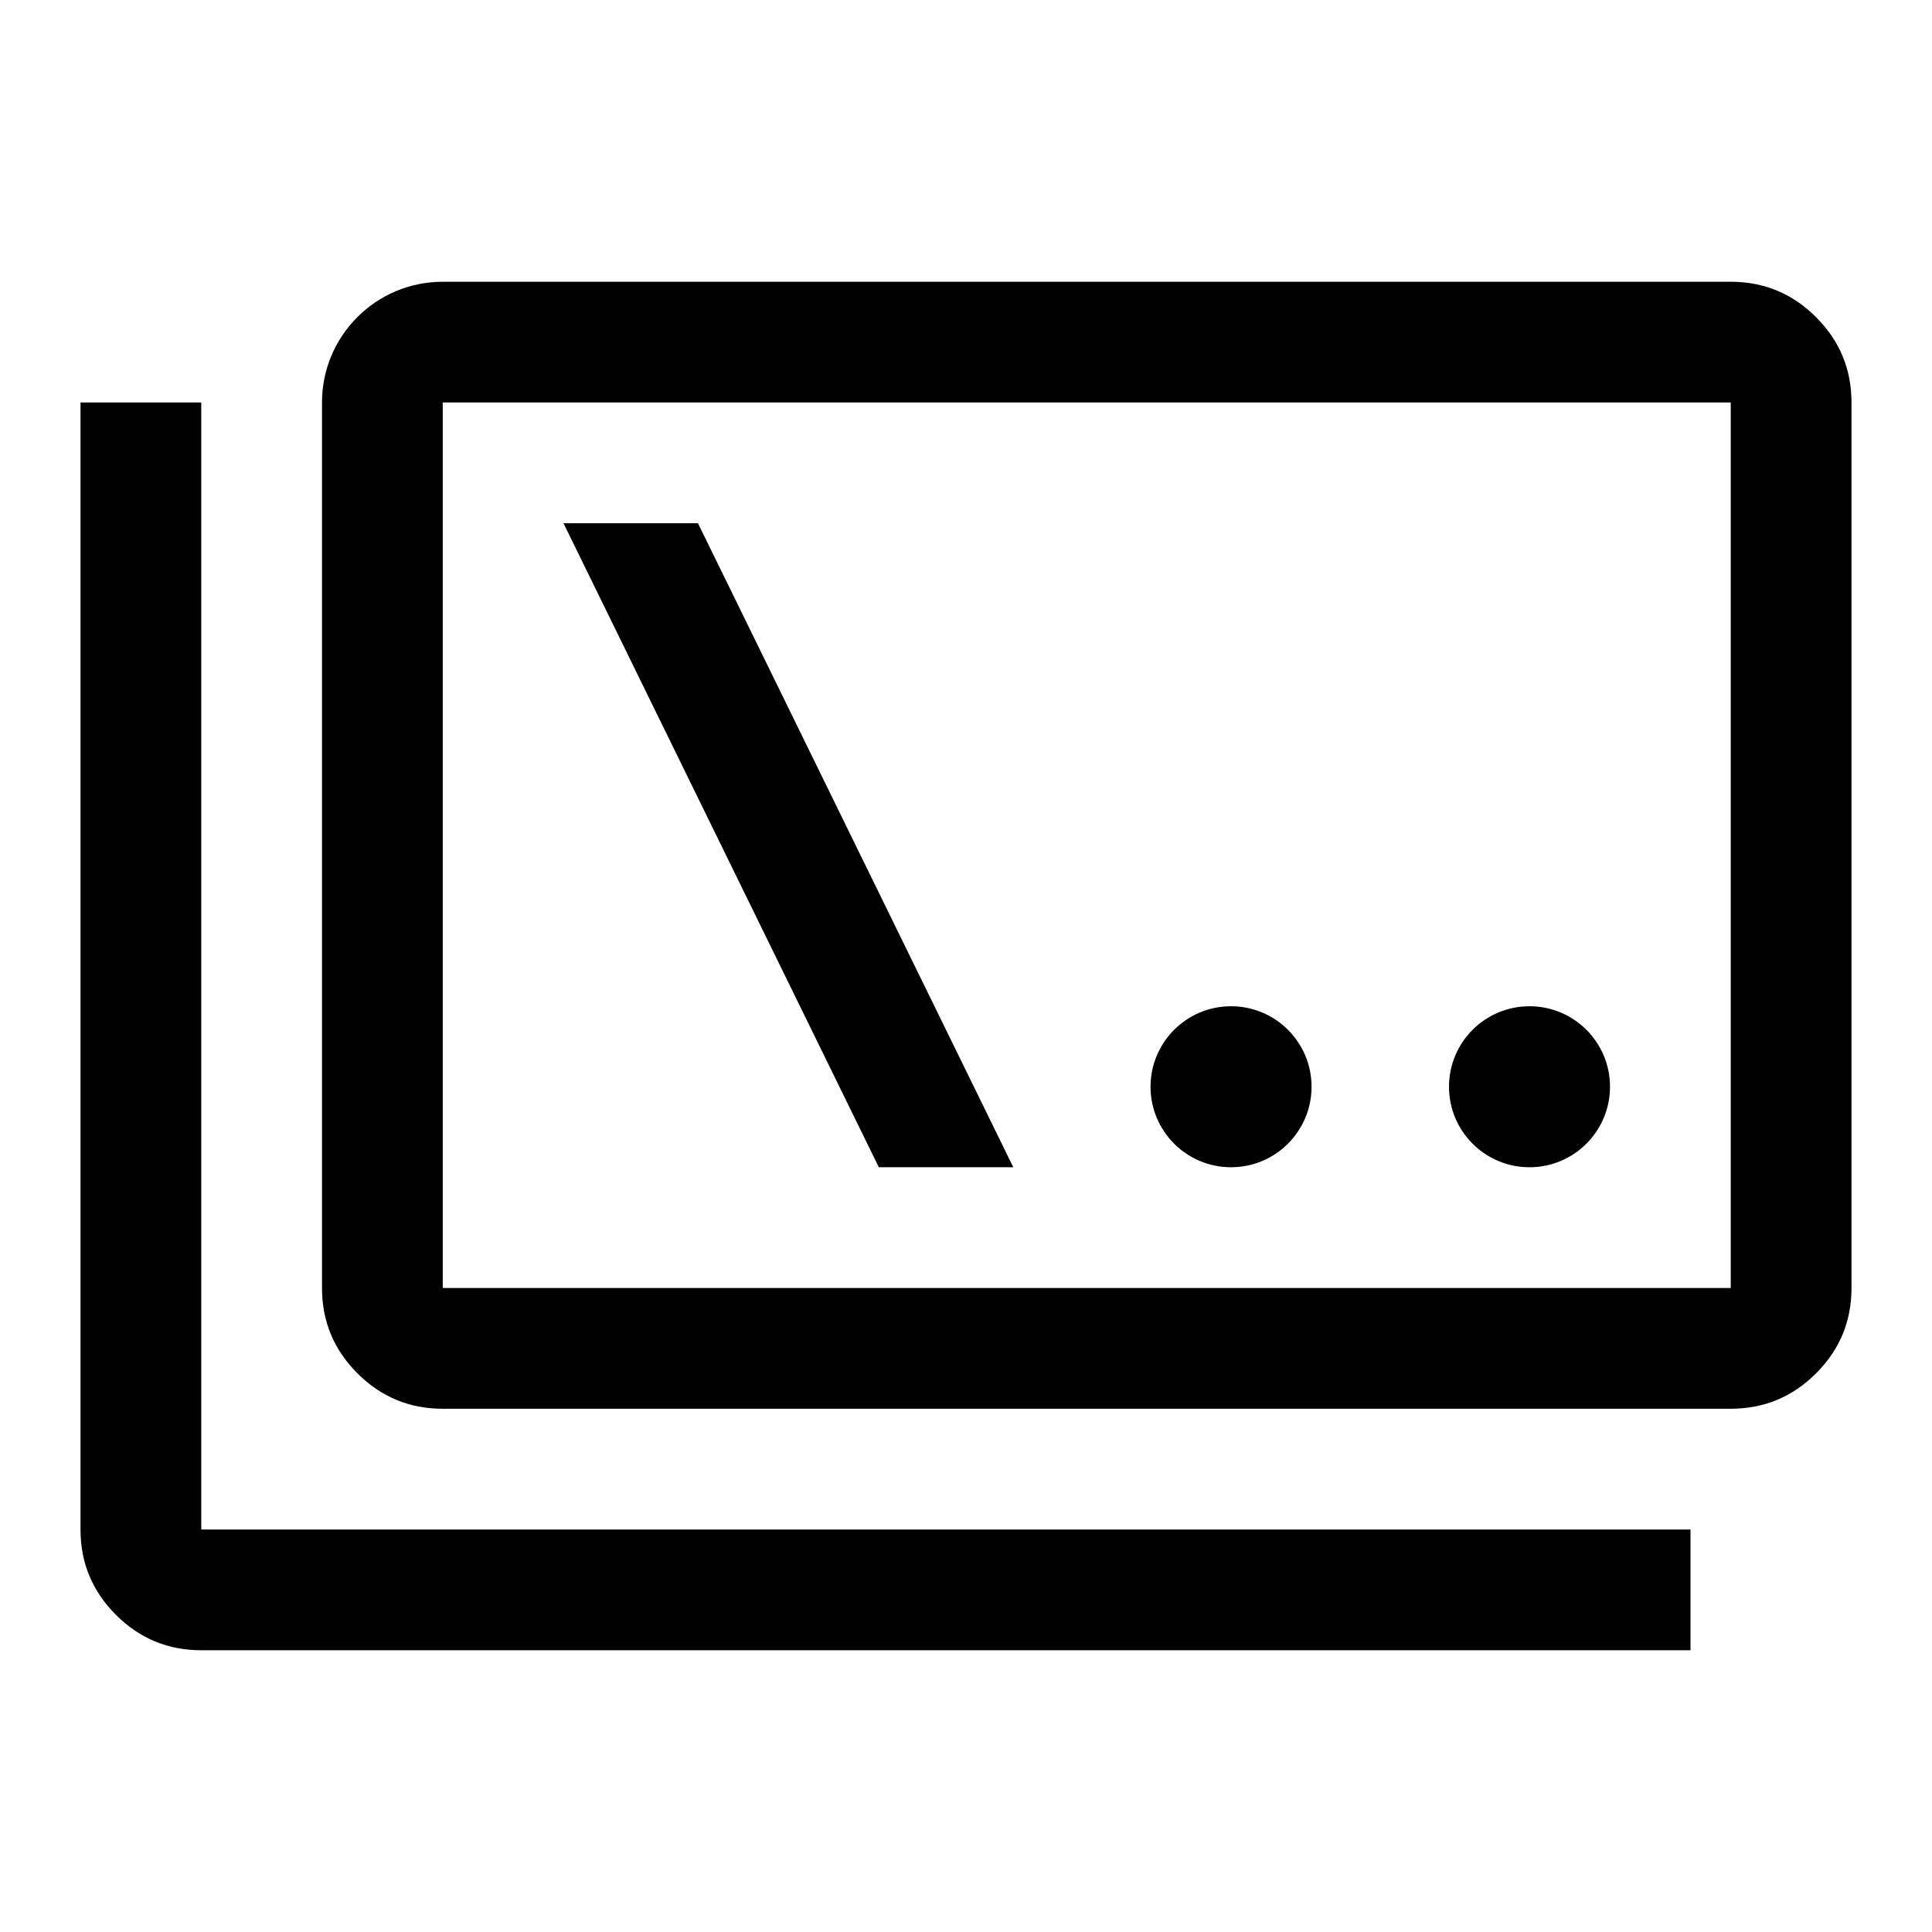
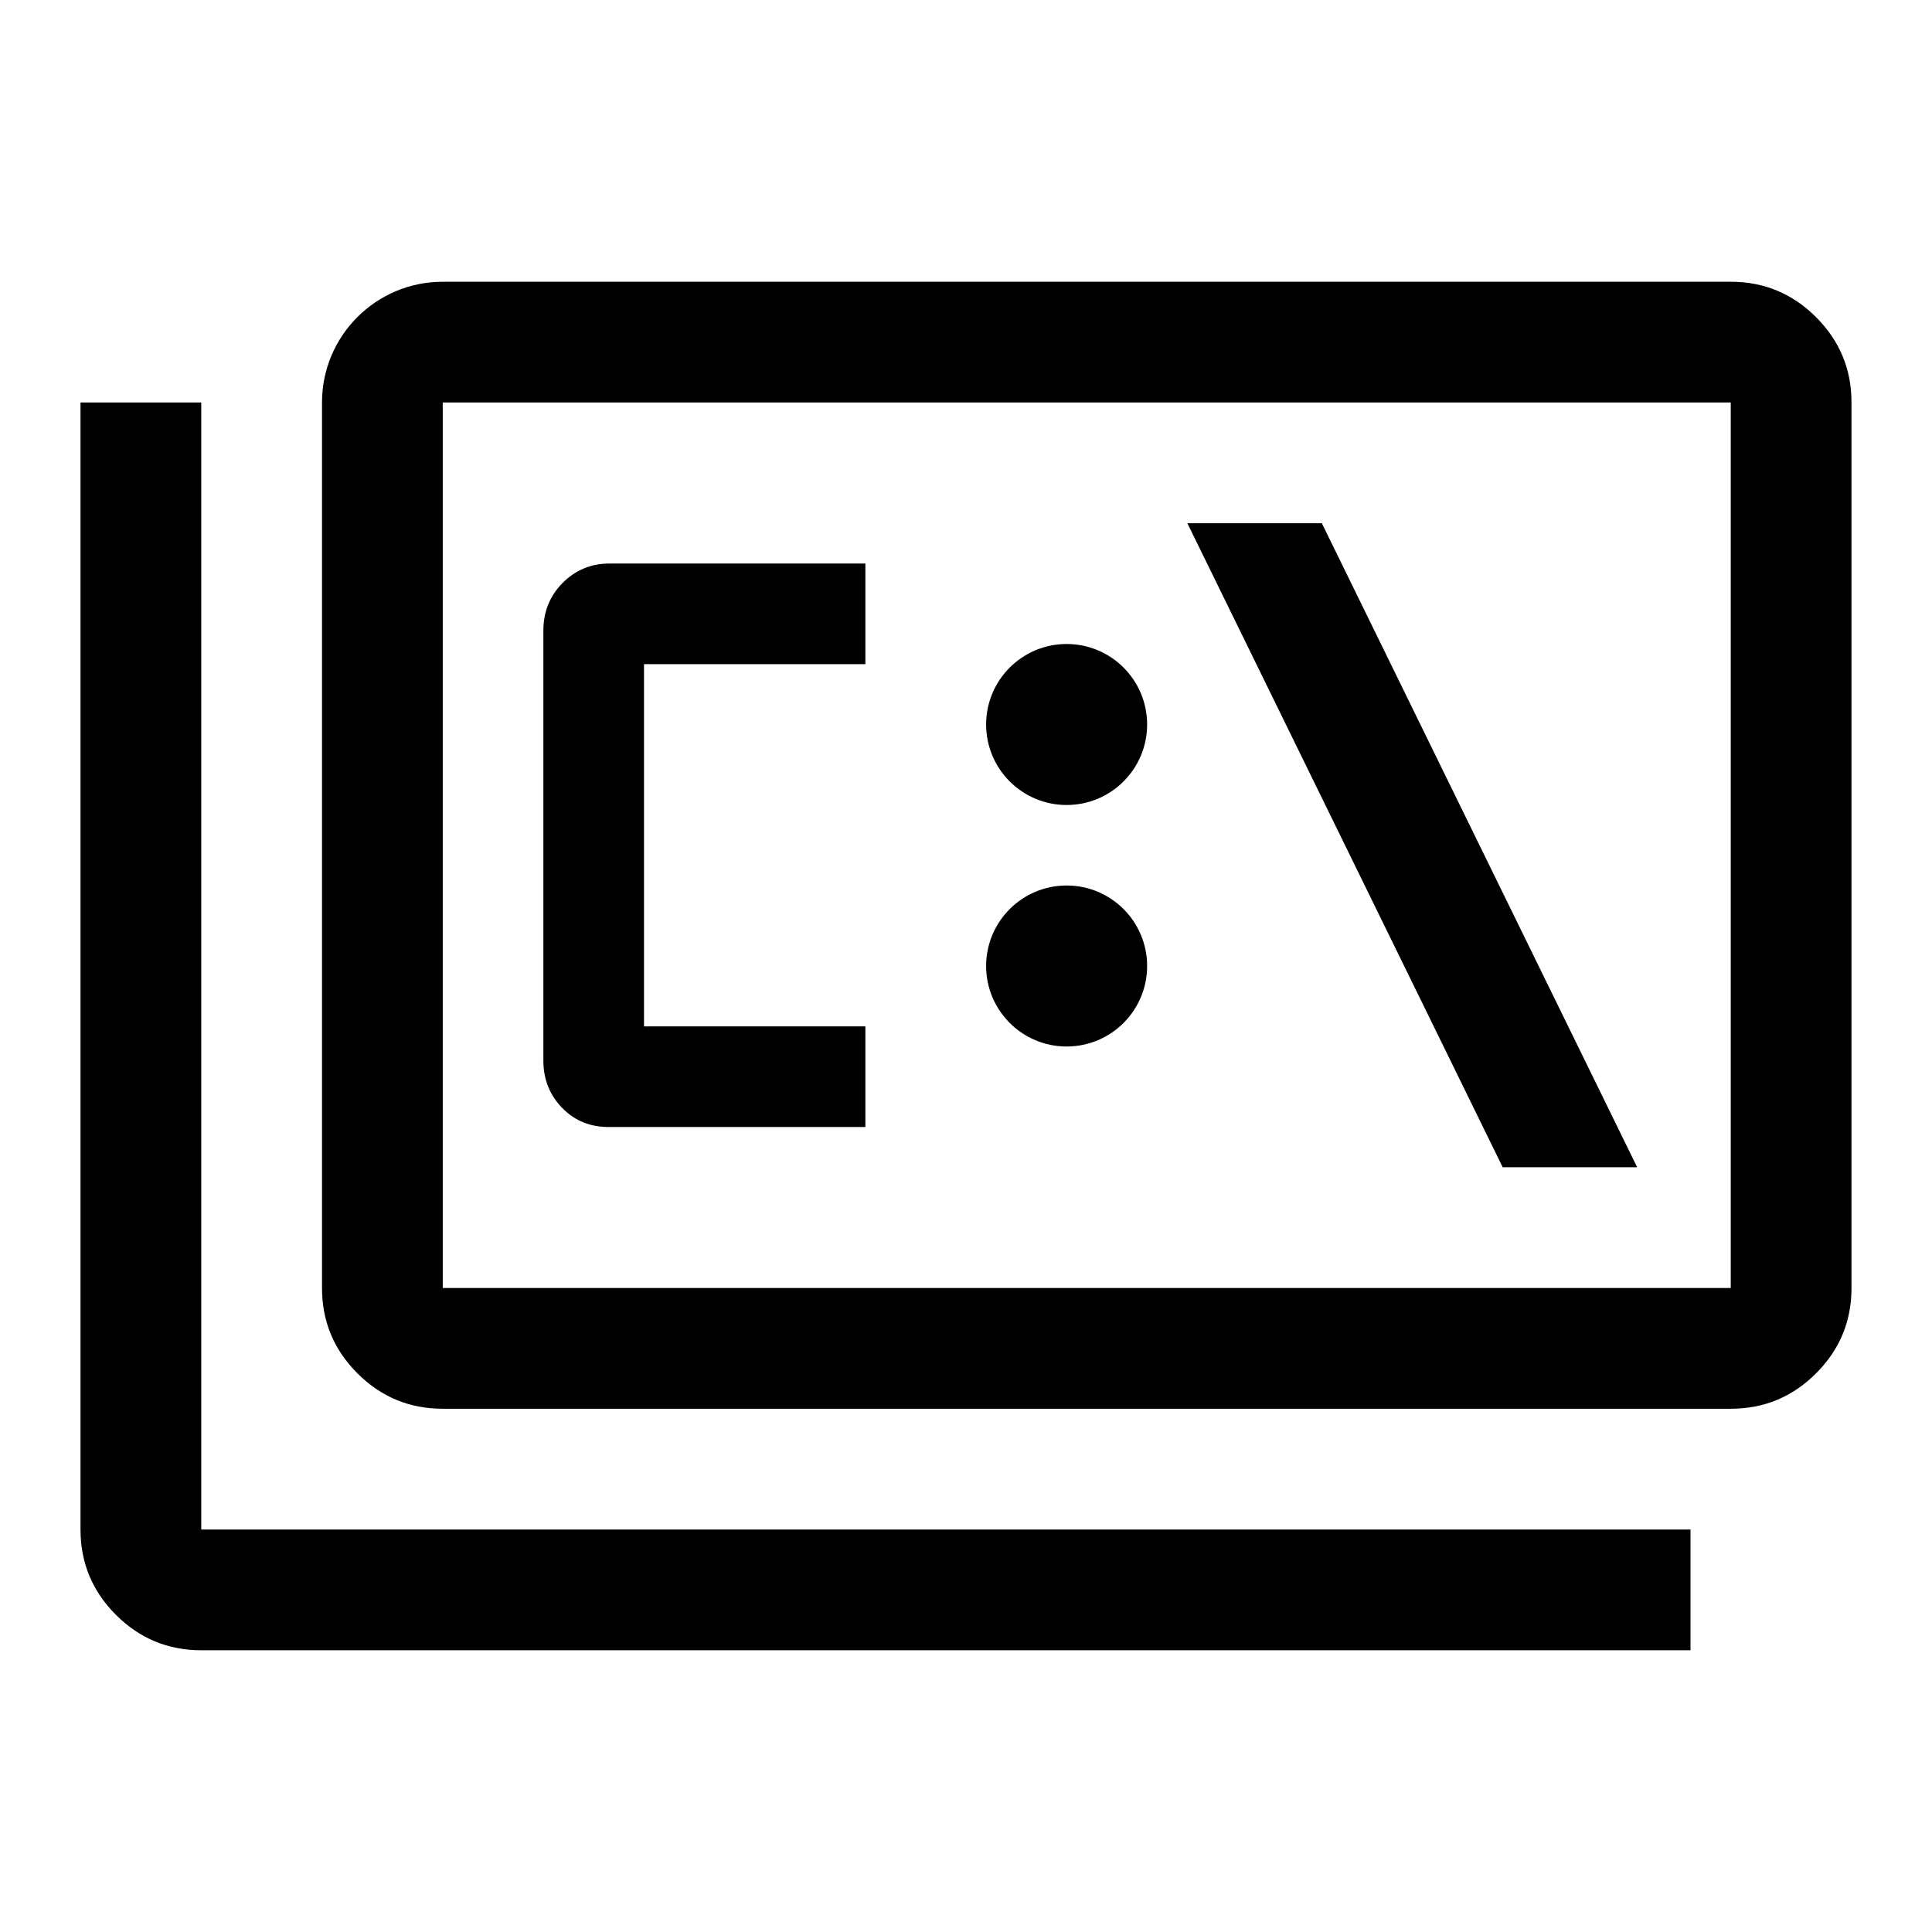
<svg xmlns="http://www.w3.org/2000/svg" width="48" height="48" viewBox="0 0 48 48" fill="none">
  <path d="M5 38H42V41H5C4.173 41 3.467 40.707 2.88 40.12C2.293 39.533 2 38.827 2 38V10H5V38Z" fill="black" />
-   <path d="M25.175 29H21.834L14 13H17.341L25.175 29Z" fill="black" />
-   <path d="M30.585 25C31.689 25 32.585 25.895 32.585 27C32.585 28.105 31.689 29 30.585 29C29.48 29 28.585 28.105 28.585 27C28.585 25.895 29.48 25 30.585 25Z" fill="black" />
-   <path d="M38 25C39.105 25 40 25.895 40 27C40 28.105 39.105 29 38 29C36.895 29 36 28.105 36 27C36 25.895 36.895 25 38 25Z" fill="black" />
+   <path d="M40.675 29H37.334L29.5 13H32.841L40.675 29Z" fill="black" />
+   <path d="M21.5 16.5H16V25.5H21.5V28H15.15C14.677 28.007 14.284 27.85 13.971 27.53C13.658 27.21 13.5 26.817 13.5 26.351V15.7C13.493 15.22 13.651 14.817 13.971 14.49C14.291 14.164 14.684 14 15.15 14H21.5V16.5Z" fill="black" />
+   <path d="M26.5 22C27.605 22 28.5 22.895 28.5 24C28.5 25.105 27.605 26 26.5 26C25.396 26 24.5 25.104 24.5 24C24.5 22.896 25.396 22 26.5 22Z" fill="black" />
+   <path d="M26.5 16C27.605 16 28.5 16.895 28.5 18C28.5 19.105 27.605 20 26.5 20C25.396 20 24.5 19.104 24.5 18C24.5 16.896 25.396 16 26.5 16Z" fill="black" />
  <path d="M43 7C43.827 7 44.533 7.293 45.12 7.88C45.707 8.467 46 9.173 46 10V32C46 32.827 45.707 33.533 45.12 34.12C44.533 34.707 43.827 35 43 35H11C10.173 35 9.467 34.707 8.88 34.12C8.293 33.533 8 32.827 8 32V10C8 8.343 9.343 7 11 7H43ZM11 32H43V10H11V32Z" fill-rule="evenodd" clip-rule="evenodd" fill="black" />
</svg>
